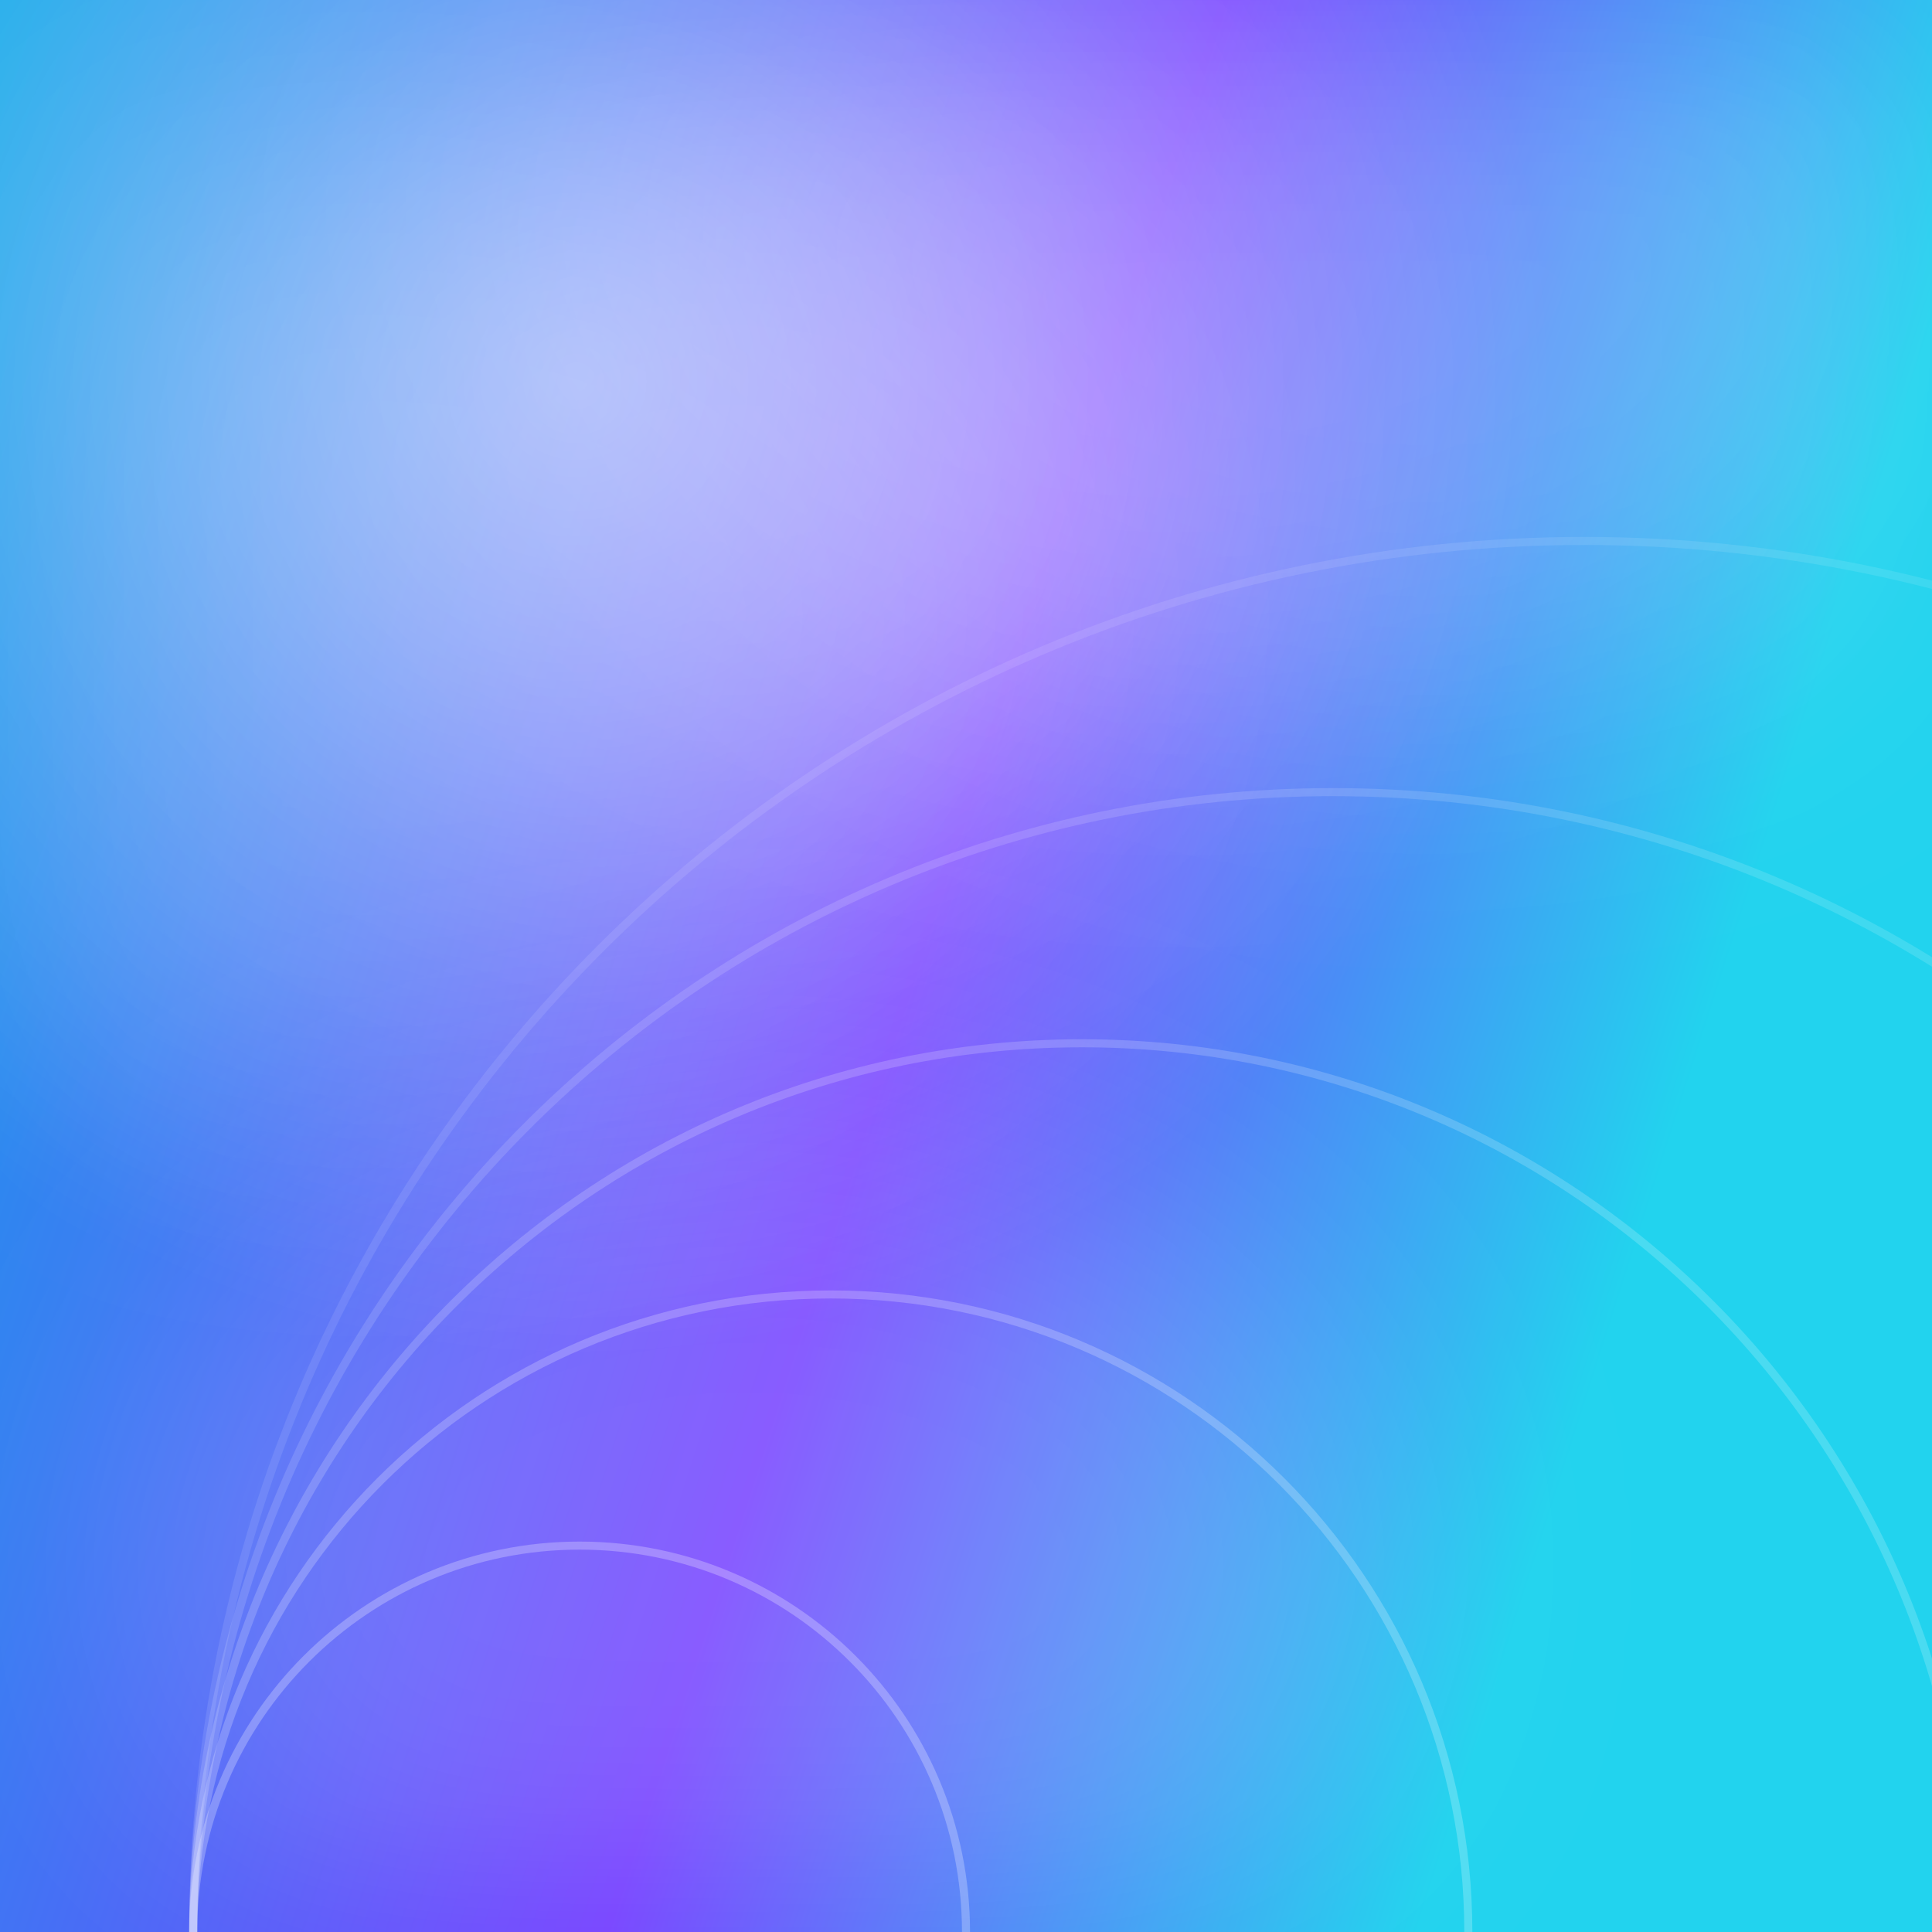
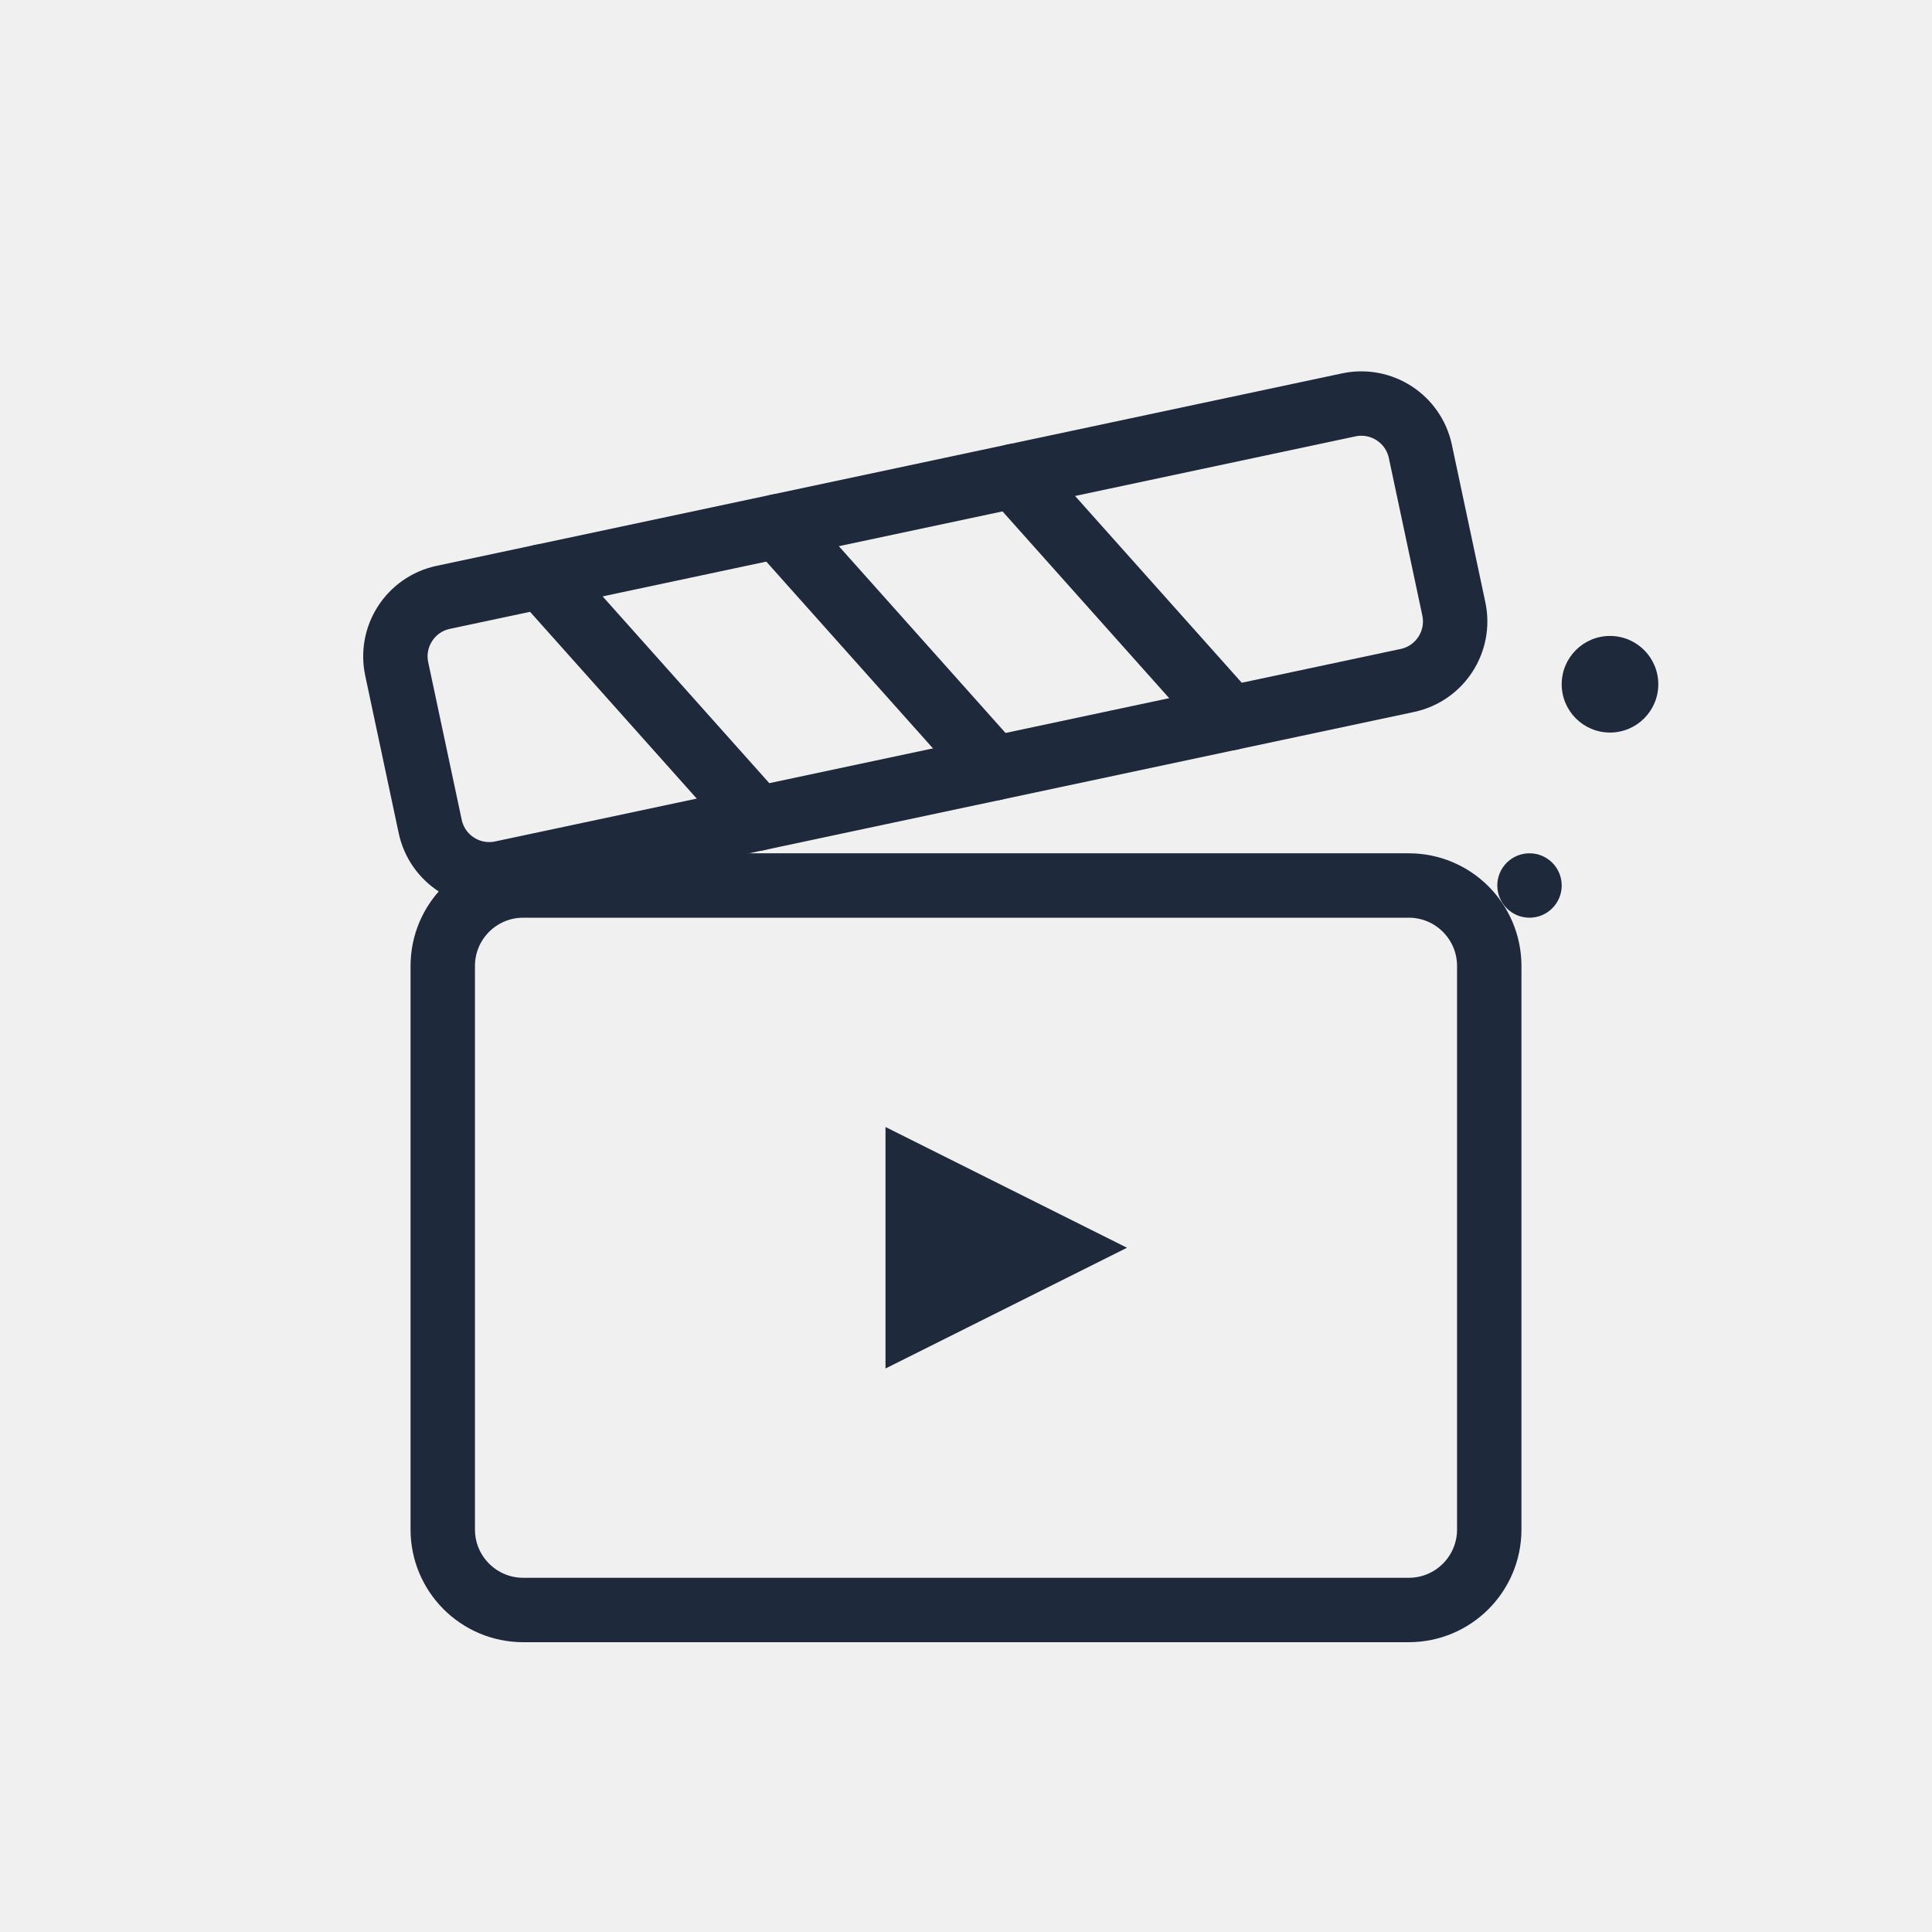
- <svg xmlns="http://www.w3.org/2000/svg" viewBox="0 0 600 600" width="600" height="600" role="img">
-   <defs>
-     <linearGradient id="g63948" gradientTransform="rotate(17)">
-       <stop offset="0%" stop-color="#0ea5e9" />
-       <stop offset="60%" stop-color="#7440ff" />
-       <stop offset="100%" stop-color="#22d3ee" />
-     </linearGradient>
-     <radialGradient id="r63948" cx="30%" cy="20%">
-       <stop offset="0%" stop-color="#ffffff" stop-opacity=".45" />
-       <stop offset="100%" stop-color="#ffffff" stop-opacity="0" />
-     </radialGradient>
-     <filter id="b63948" x="-30%" y="-30%" width="160%" height="160%">
-       <feGaussianBlur stdDeviation="42" />
-     </filter>
-   </defs>
-   <rect width="600" height="600" fill="url(#g63948)" />
-   <ellipse cx="225" cy="147" rx="153" ry="110" fill="#fff" opacity="0.143" filter="url(#b63948)" />
-   <ellipse cx="443" cy="56" rx="230" ry="166" fill="#fff" opacity="0.109" filter="url(#b63948)" />
-   <ellipse cx="232" cy="486" rx="196" ry="141" fill="#fff" opacity="0.151" filter="url(#b63948)" />
-   <ellipse cx="115" cy="191" rx="206" ry="148" fill="#fff" opacity="0.099" filter="url(#b63948)" />
-   <ellipse cx="365" cy="53" rx="229" ry="165" fill="#fff" opacity="0.093" filter="url(#b63948)" />
-   <path d="M 60 600 A 120 120 0 0 1 300 600" fill="none" stroke="#fff" stroke-opacity="0.260" stroke-width="2.5" />
-   <path d="M 60 600 A 198 198 0 0 1 456 600" fill="none" stroke="#fff" stroke-opacity="0.220" stroke-width="2.5" />
-   <path d="M 60 600 A 276 276 0 0 1 612 600" fill="none" stroke="#fff" stroke-opacity="0.180" stroke-width="2.5" />
-   <path d="M 60 600 A 354 354 0 0 1 768 600" fill="none" stroke="#fff" stroke-opacity="0.140" stroke-width="2.5" />
-   <path d="M 60 600 A 432 432 0 0 1 924 600" fill="none" stroke="#fff" stroke-opacity="0.100" stroke-width="2.5" />
-   <rect width="600" height="600" fill="url(#r63948)" />
+ <svg xmlns="http://www.w3.org/2000/svg" viewBox="0 0 48 48" fill="none" stroke="#1e293b" stroke-width="1.6" stroke-linecap="round" stroke-linejoin="round">
+   <rect x="11" y="22" width="26" height="18" rx="2" />
+   <g transform="rotate(-12 11 22)">
+     <rect x="11" y="15" width="26" height="7" rx="1.5" />
+     <path d="M15 15L19 22" />
+     <path d="M21 15L25 22" />
+     <path d="M27 15L31 22" />
+   </g>
+   <polygon points="22,28 28,31 22,34" fill="#1e293b" stroke="none" />
+   <circle cx="40" cy="17" r="1.2" fill="#1e293b" stroke="none" />
+   <circle cx="38" cy="22" r="0.8" fill="#1e293b" stroke="none" />
</svg>
